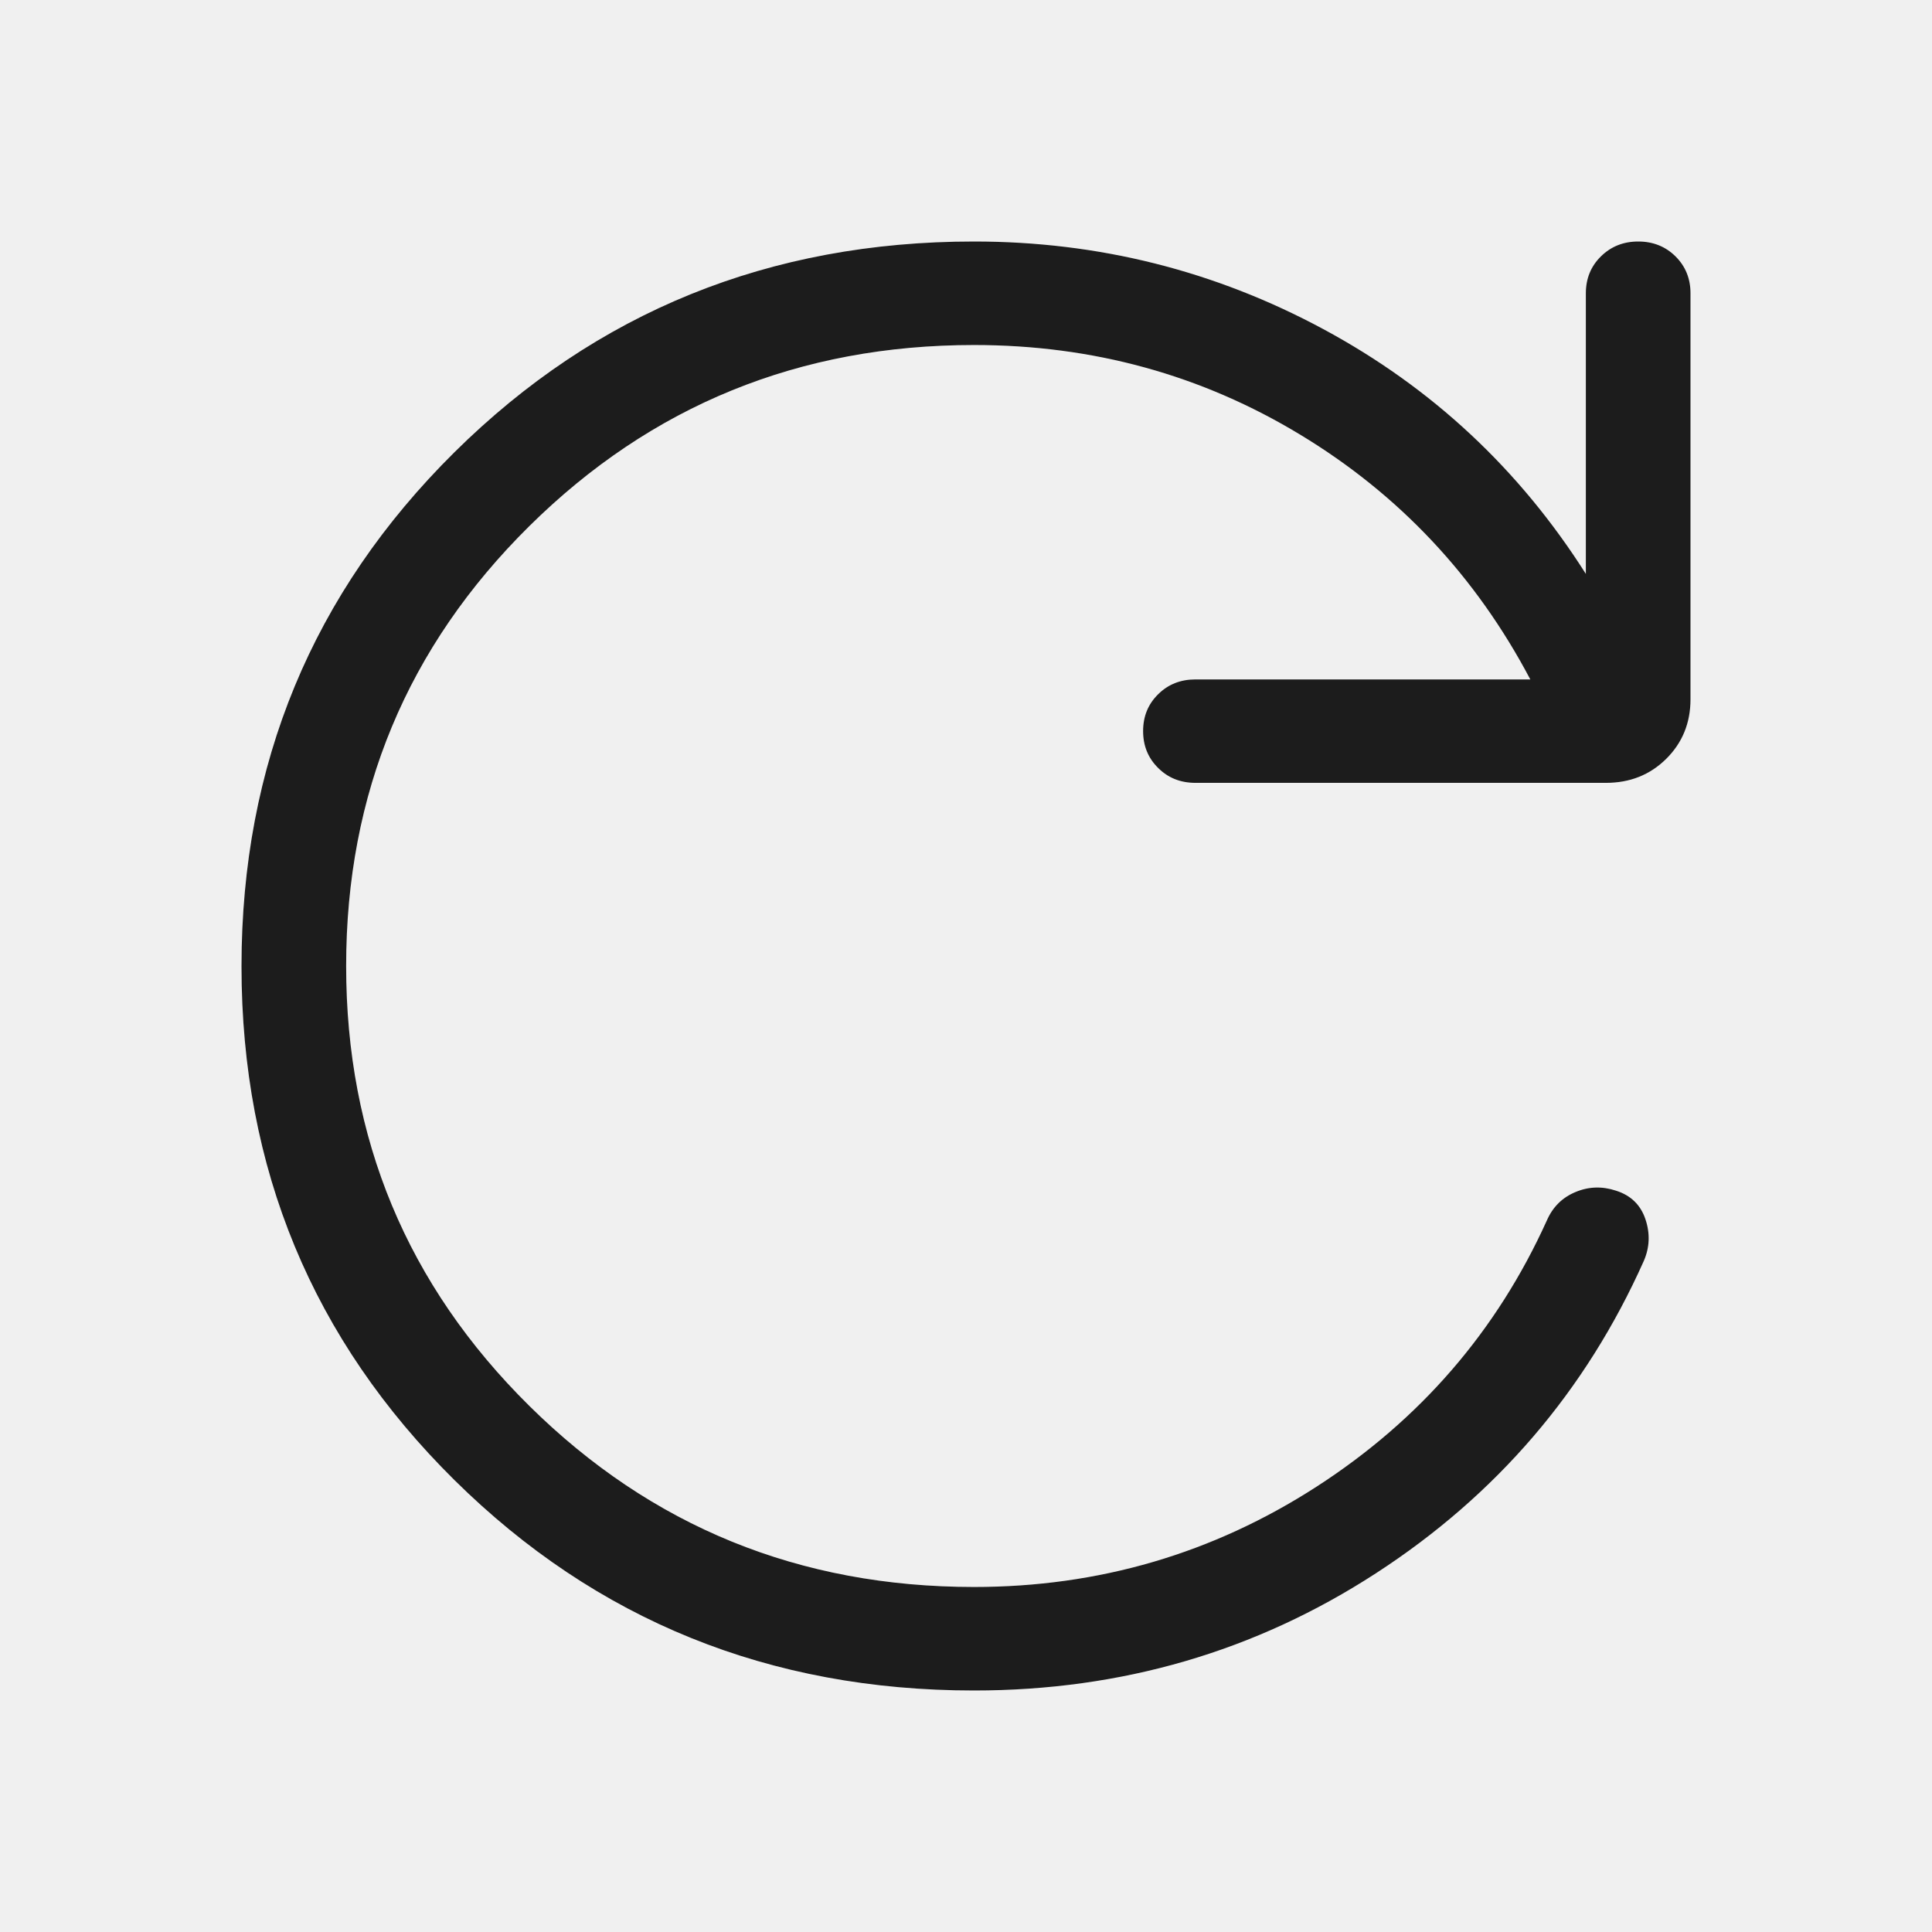
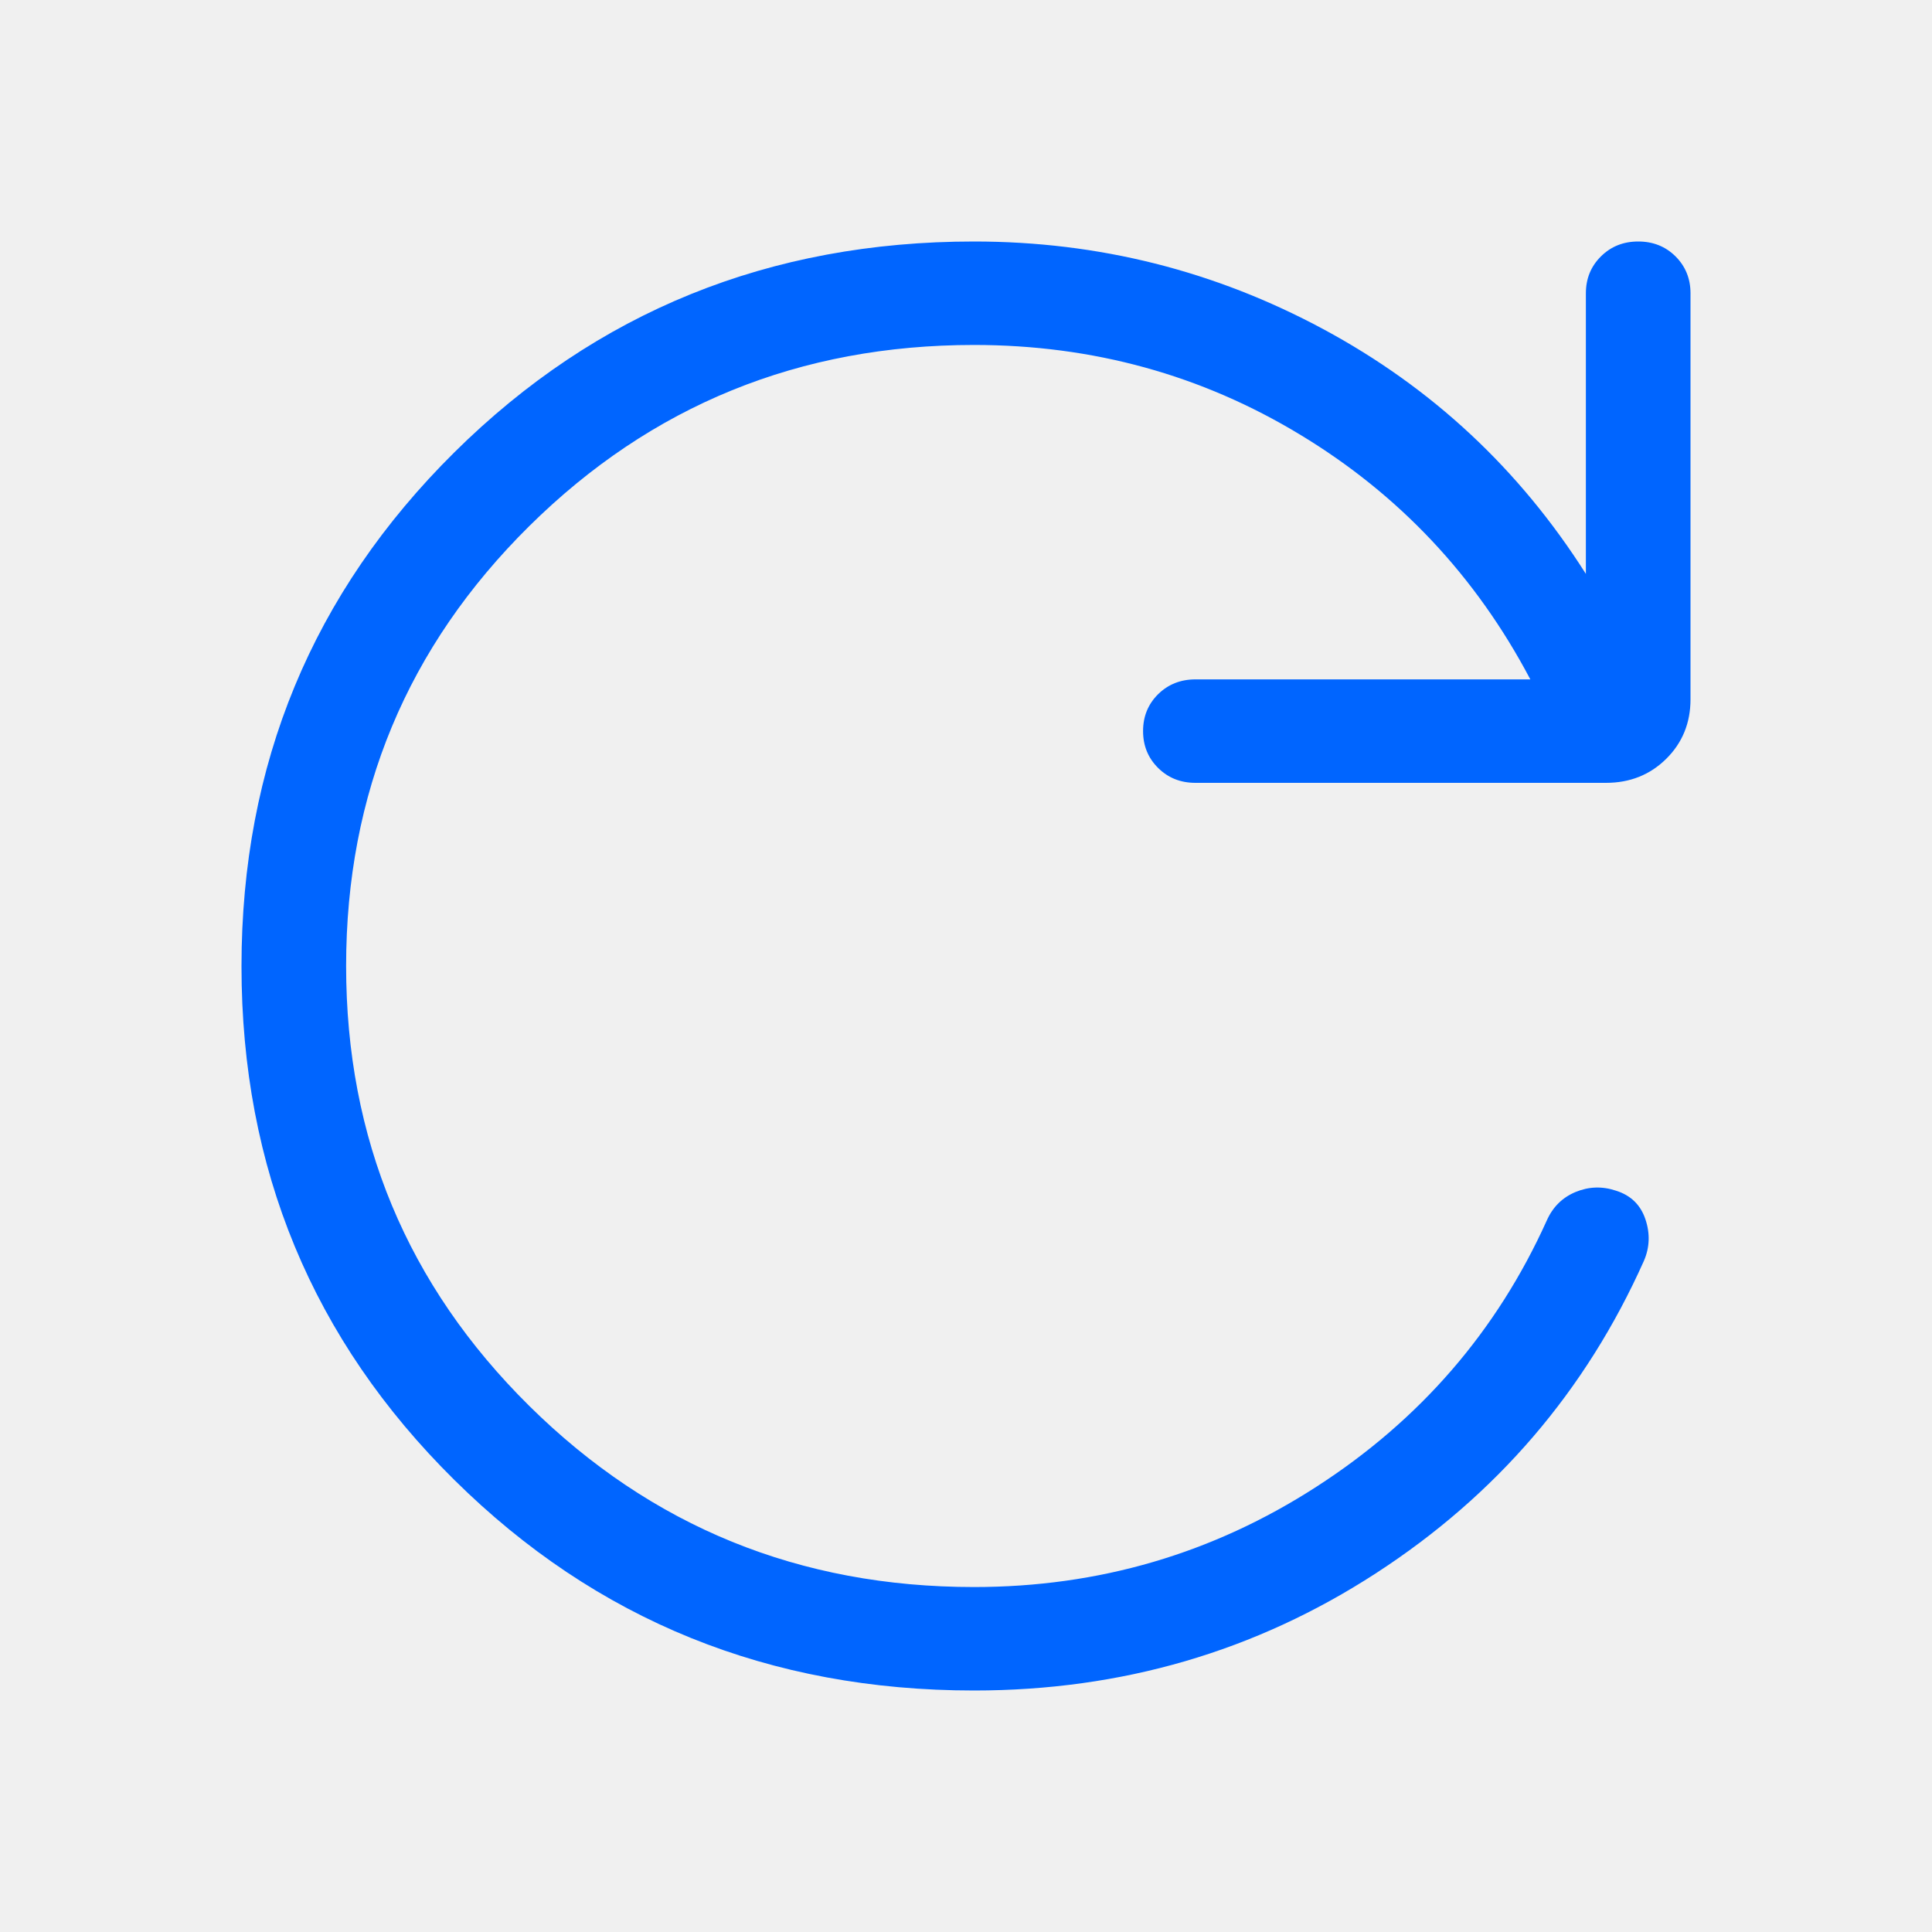
- <svg xmlns="http://www.w3.org/2000/svg" width="24" height="24" viewBox="0 0 24 24" fill="none">
-   <path d="M12.1 21C9.56 21 7.408 20.128 5.645 18.386C3.882 16.642 3 14.515 3 12.004C3 9.493 3.882 7.364 5.645 5.618C7.408 3.873 9.56 3 12.1 3C13.645 3 15.092 3.363 16.44 4.089C17.788 4.815 18.875 5.829 19.7 7.129V3.643C19.7 3.461 19.762 3.308 19.887 3.185C20.012 3.062 20.166 3 20.351 3C20.535 3 20.69 3.062 20.814 3.185C20.938 3.308 21 3.461 21 3.643V8.687C21 8.981 20.899 9.228 20.698 9.427C20.497 9.626 20.247 9.725 19.95 9.725H14.85C14.666 9.725 14.511 9.664 14.387 9.54C14.262 9.417 14.2 9.264 14.2 9.082C14.2 8.899 14.262 8.747 14.387 8.624C14.511 8.501 14.666 8.44 14.85 8.44H19.01C18.333 7.157 17.381 6.144 16.154 5.401C14.926 4.657 13.575 4.286 12.1 4.286C9.933 4.286 8.092 5.036 6.575 6.536C5.058 8.036 4.3 9.857 4.3 12C4.3 14.143 5.058 15.964 6.575 17.464C8.092 18.964 9.933 19.714 12.1 19.714C13.649 19.714 15.066 19.299 16.353 18.469C17.639 17.639 18.593 16.537 19.215 15.162C19.288 14.994 19.407 14.876 19.571 14.808C19.735 14.739 19.903 14.734 20.075 14.791C20.258 14.849 20.38 14.967 20.44 15.145C20.5 15.323 20.493 15.496 20.42 15.664C19.698 17.28 18.589 18.573 17.092 19.544C15.596 20.515 13.931 21 12.1 21Z" fill="white" />
-   <path d="M12.1 21C9.56 21 7.408 20.128 5.645 18.386C3.882 16.642 3 14.515 3 12.004C3 9.493 3.882 7.364 5.645 5.618C7.408 3.873 9.56 3 12.1 3C13.645 3 15.092 3.363 16.44 4.089C17.788 4.815 18.875 5.829 19.7 7.129V3.643C19.7 3.461 19.762 3.308 19.887 3.185C20.012 3.062 20.166 3 20.351 3C20.535 3 20.69 3.062 20.814 3.185C20.938 3.308 21 3.461 21 3.643V8.687C21 8.981 20.899 9.228 20.698 9.427C20.497 9.626 20.247 9.725 19.95 9.725H14.85C14.666 9.725 14.511 9.664 14.387 9.54C14.262 9.417 14.2 9.264 14.2 9.082C14.2 8.899 14.262 8.747 14.387 8.624C14.511 8.501 14.666 8.44 14.85 8.44H19.01C18.333 7.157 17.381 6.144 16.154 5.401C14.926 4.657 13.575 4.286 12.1 4.286C9.933 4.286 8.092 5.036 6.575 6.536C5.058 8.036 4.3 9.857 4.3 12C4.3 14.143 5.058 15.964 6.575 17.464C8.092 18.964 9.933 19.714 12.1 19.714C13.649 19.714 15.066 19.299 16.353 18.469C17.639 17.639 18.593 16.537 19.215 15.162C19.288 14.994 19.407 14.876 19.571 14.808C19.735 14.739 19.903 14.734 20.075 14.791C20.258 14.849 20.38 14.967 20.44 15.145C20.5 15.323 20.493 15.496 20.42 15.664C19.698 17.28 18.589 18.573 17.092 19.544C15.596 20.515 13.931 21 12.1 21Z" fill="#1C1C1C" />
+ <svg xmlns="http://www.w3.org/2000/svg" width="20" height="20" viewBox="0 0 20 20" fill="none">
+   <path d="M10.083 17.5C7.966 17.5 6.173 16.774 4.704 15.321C3.235 13.869 2.5 12.096 2.5 10.003C2.5 7.91 3.235 6.137 4.704 4.682C6.173 3.227 7.966 2.5 10.083 2.5C11.371 2.5 12.576 2.803 13.7 3.408C14.824 4.013 15.729 4.857 16.417 5.941V3.036C16.417 2.884 16.469 2.757 16.573 2.654C16.677 2.551 16.805 2.5 16.959 2.5C17.113 2.5 17.241 2.551 17.345 2.654C17.448 2.757 17.5 2.884 17.5 3.036V7.239C17.5 7.484 17.416 7.69 17.248 7.856C17.081 8.021 16.873 8.104 16.625 8.104H12.375C12.222 8.104 12.093 8.053 11.989 7.95C11.885 7.847 11.833 7.72 11.833 7.568C11.833 7.416 11.885 7.289 11.989 7.186C12.093 7.084 12.222 7.033 12.375 7.033H15.842C15.278 5.964 14.484 5.12 13.461 4.501C12.438 3.881 11.312 3.571 10.083 3.571C8.278 3.571 6.743 4.196 5.479 5.446C4.215 6.696 3.583 8.214 3.583 10C3.583 11.786 4.215 13.304 5.479 14.554C6.743 15.804 8.278 16.429 10.083 16.429C11.374 16.429 12.555 16.083 13.627 15.391C14.699 14.7 15.495 13.781 16.012 12.635C16.074 12.495 16.173 12.397 16.309 12.34C16.446 12.283 16.586 12.278 16.729 12.326C16.882 12.374 16.983 12.473 17.033 12.621C17.083 12.769 17.078 12.914 17.017 13.054C16.415 14.4 15.491 15.477 14.244 16.286C12.996 17.096 11.61 17.5 10.083 17.5Z" fill="#0065FF" />
</svg>
